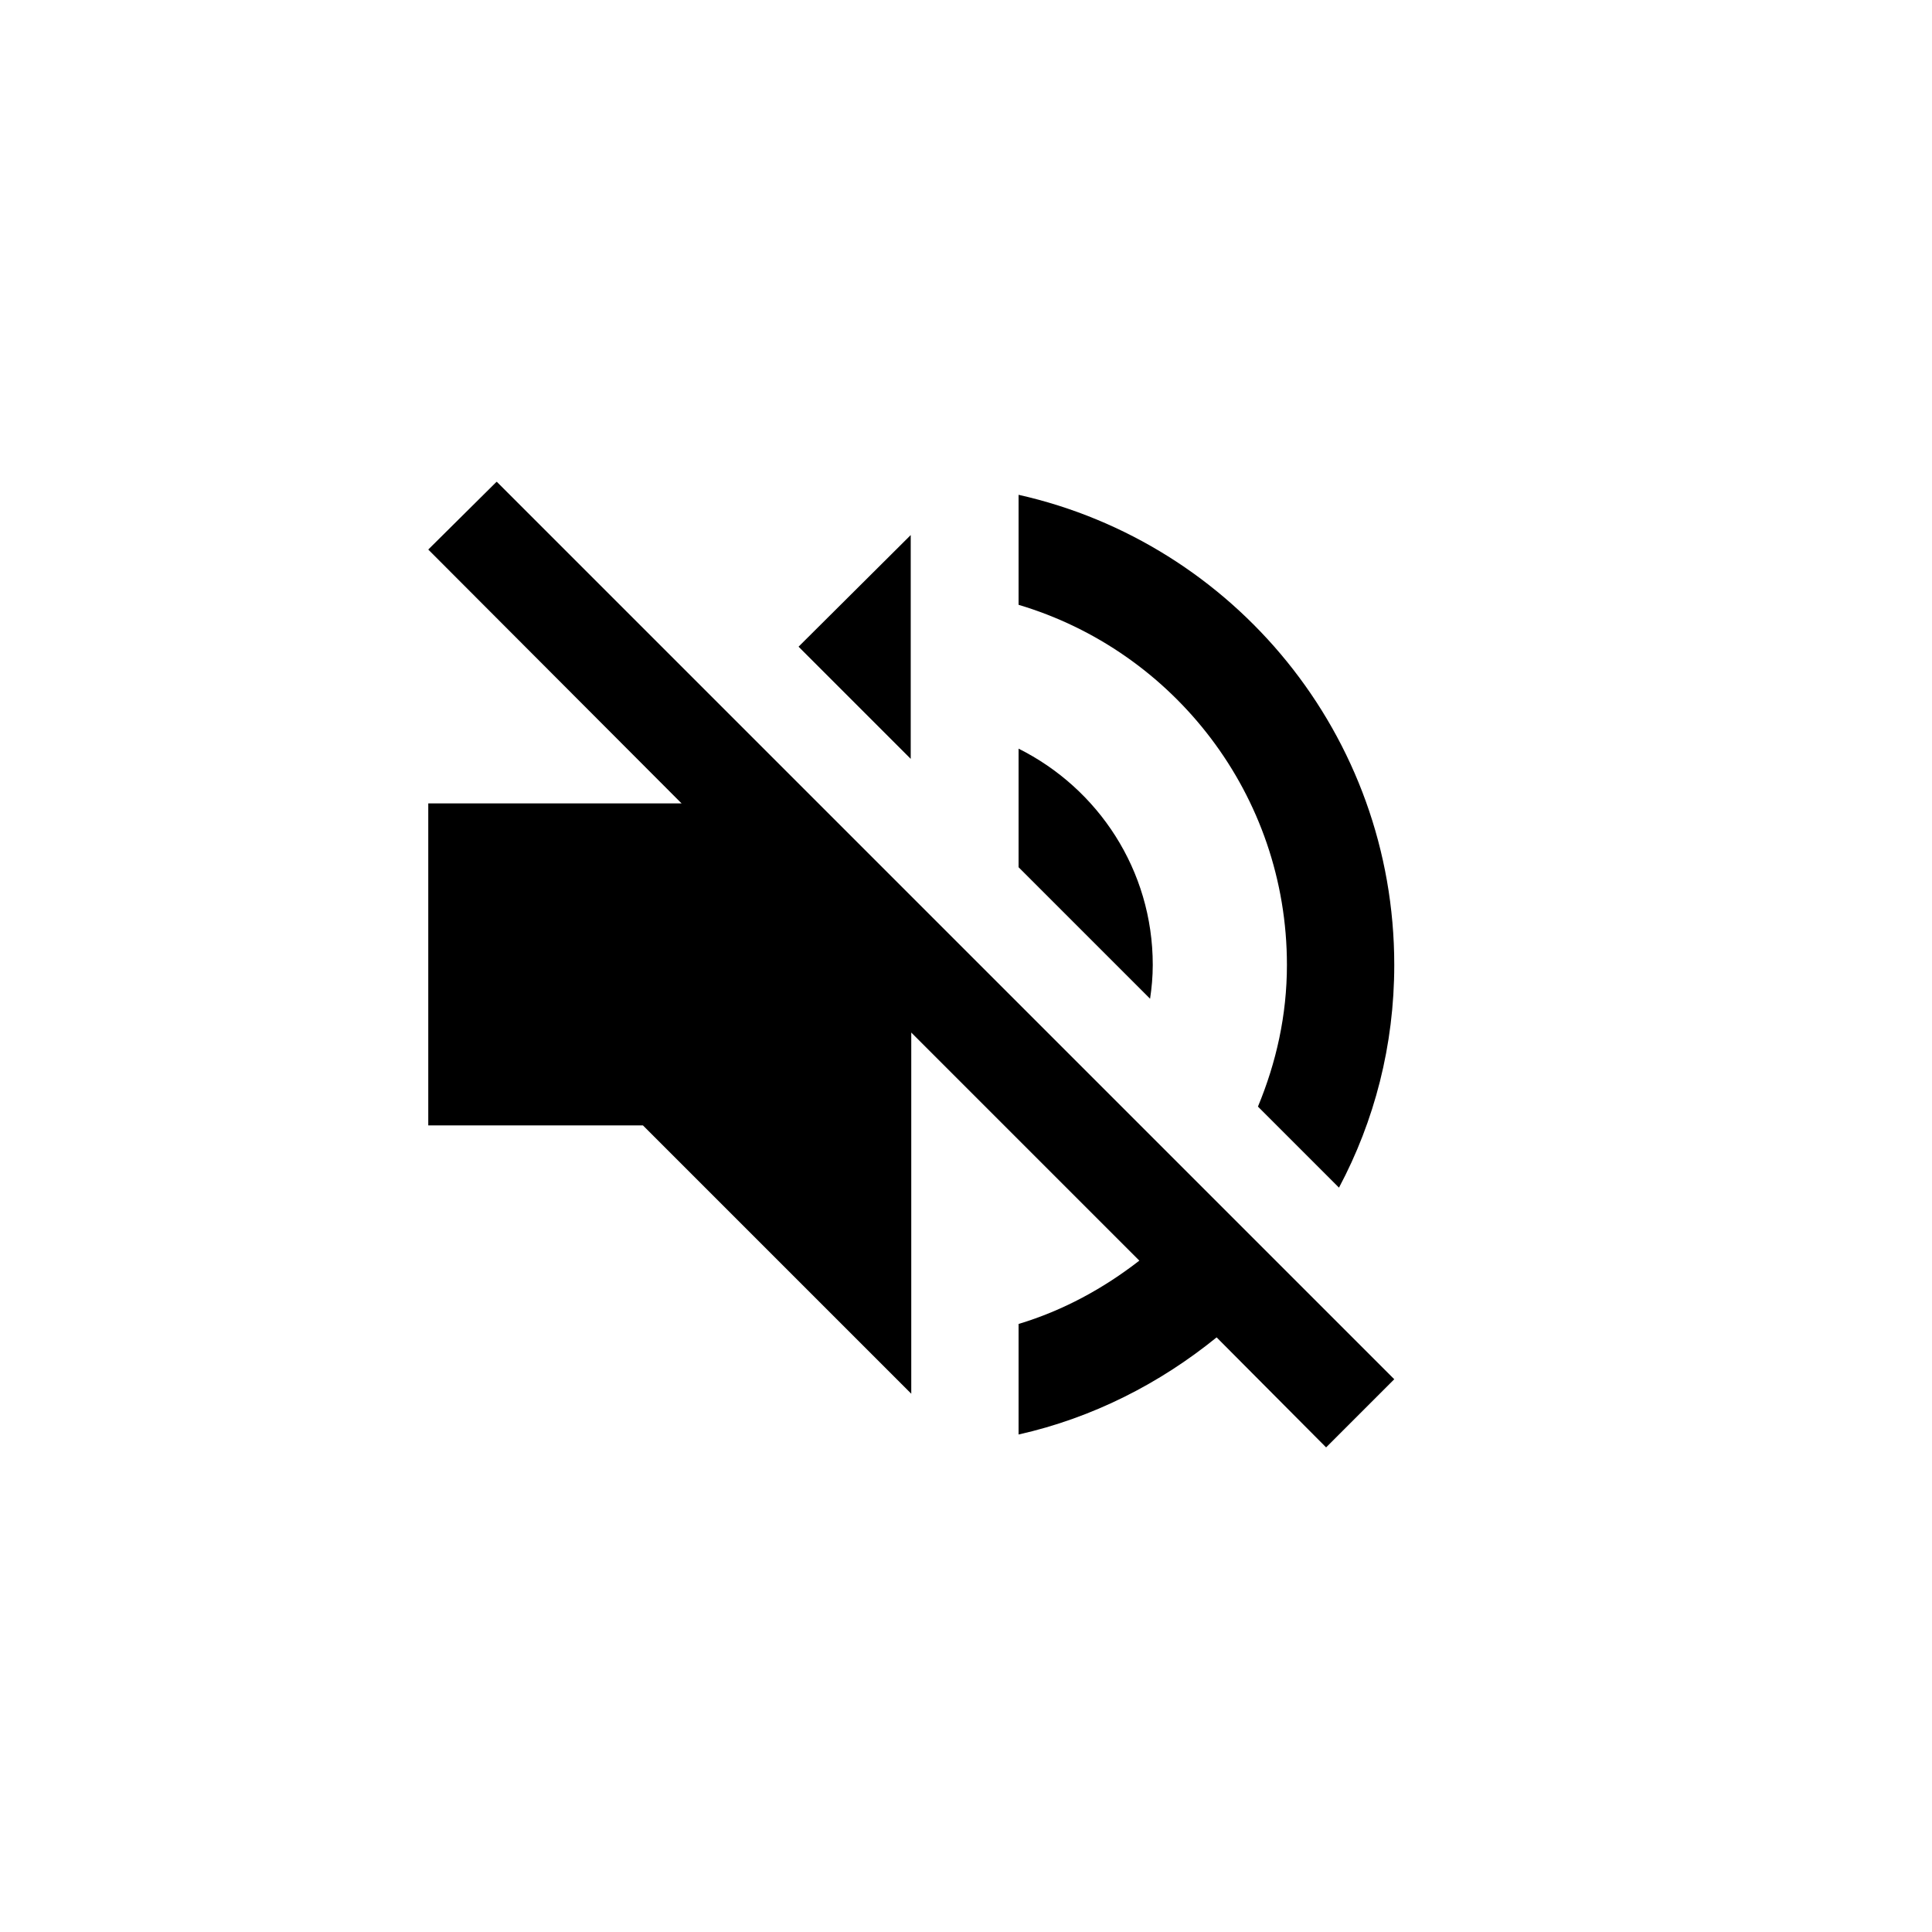
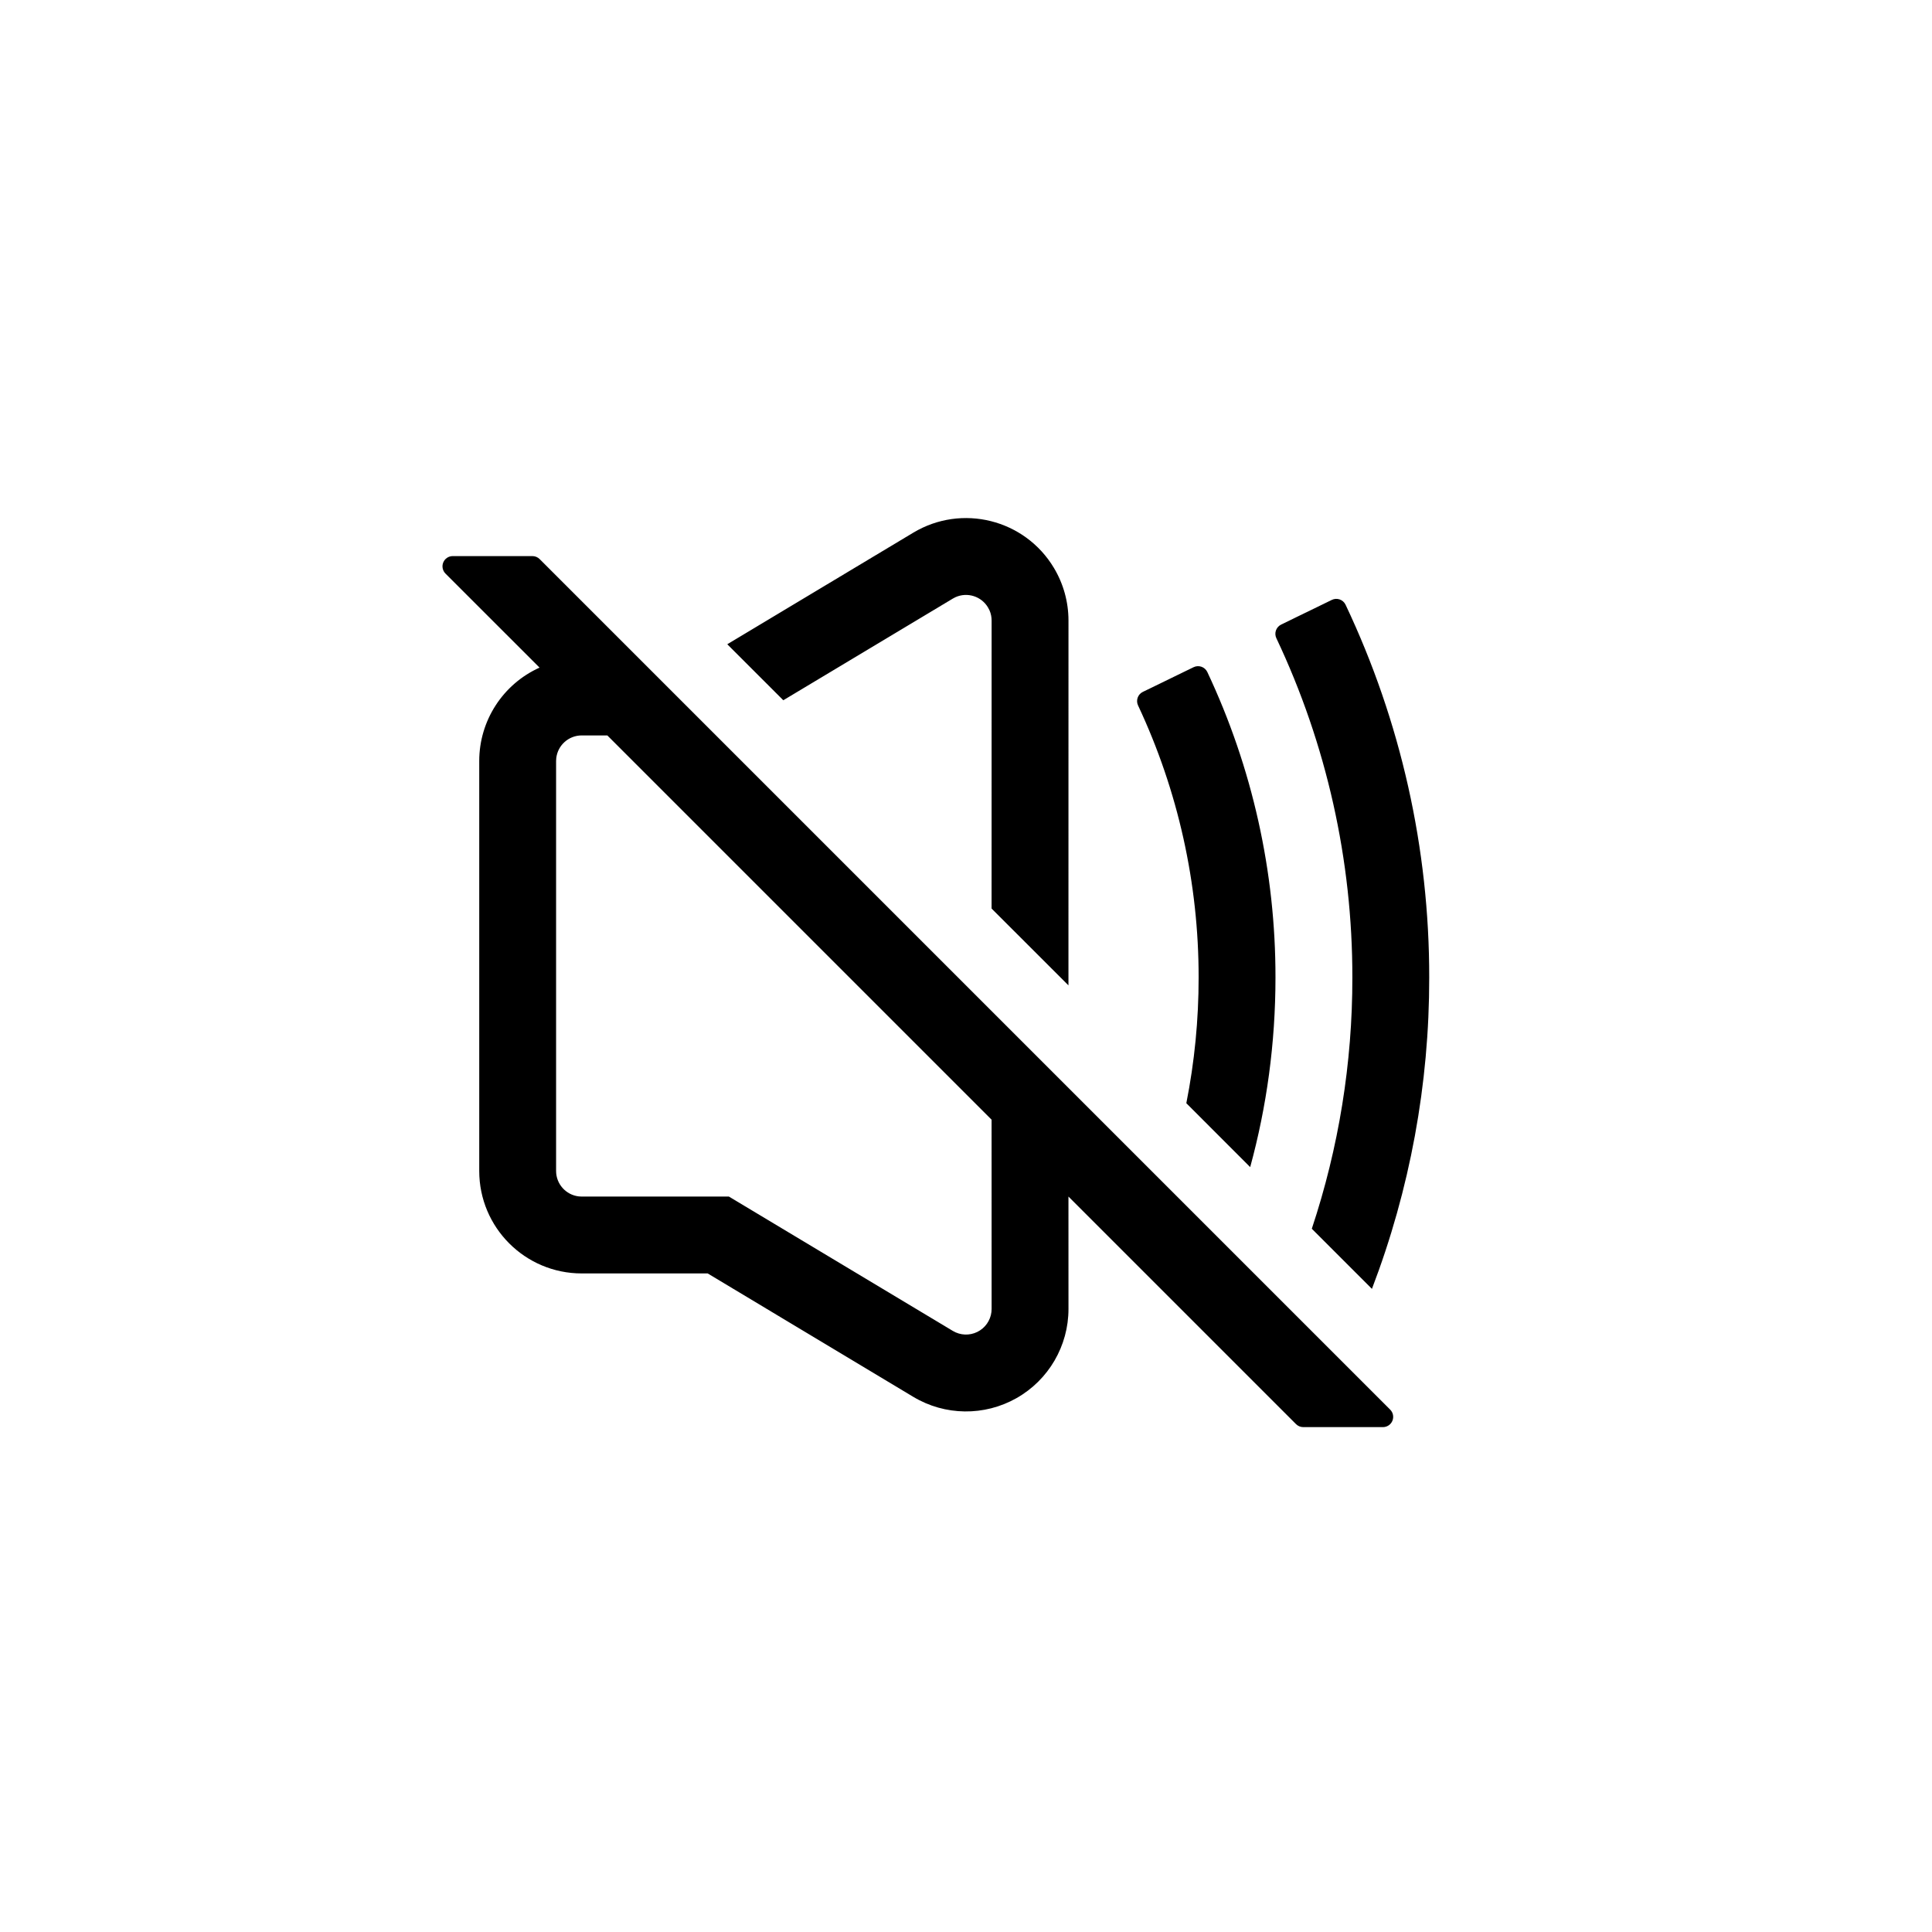
- <svg xmlns="http://www.w3.org/2000/svg" version="1.1" viewBox="0 0 36 36" class="icon">
-   <path d="m 21.48,17.98 c 0,-1.77 -1.02,-3.29 -2.5,-4.03 v 2.21 l 2.45,2.45 c .03,-0.2 .05,-0.41 .05,-0.63 z m 2.5,0 c 0,.94 -0.2,1.82 -0.54,2.64 l 1.51,1.51 c .66,-1.24 1.03,-2.65 1.03,-4.15 0,-4.28 -2.99,-7.86 -7,-8.76 v 2.05 c 2.89,.86 5,3.54 5,6.71 z M 9.25,8.98 l -1.27,1.26 4.72,4.73 H 7.98 v 6 H 11.98 l 5,5 v -6.73 l 4.25,4.25 c -0.67,.52 -1.42,.93 -2.25,1.18 v 2.06 c 1.38,-0.31 2.63,-0.95 3.69,-1.81 l 2.04,2.05 1.27,-1.27 -9,-9 -7.72,-7.72 z m 7.72,.99 -2.09,2.08 2.09,2.09 V 9.98 z" />
+ <svg xmlns="http://www.w3.org/2000/svg" t="1635411225718" class="icon" viewBox="0 0 1024 1024" version="1.1" p-id="944" width="64" height="64">
+   <defs>
+     <style type="text/css" />
+   </defs>
+   <path d="M282.181 294.741a5.431 5.431 0 0 1 3.843 1.589l450.812 450.812a5.431 5.431 0 0 1-3.843 9.261h-42.23a5.431 5.431 0 0 1-3.843-1.589l-120.619-120.619 0.014 59.583a54.315 54.315 0 0 1-82.26 46.575l-108.996-65.422L308.32 674.944a54.315 54.315 0 0 1-54.315-54.315V403.371a54.315 54.315 0 0 1 31.964-49.521l-49.847-49.834A5.431 5.431 0 0 1 239.965 294.741h42.23zM321.898 389.792H308.32a13.579 13.579 0 0 0-13.484 11.99L294.741 403.371v217.259a13.579 13.579 0 0 0 11.99 13.484L308.32 634.208h78.023l118.678 71.207a13.579 13.579 0 0 0 20.463-10.048l0.095-1.589-0.014-100.319-203.68-203.68z m391.256-69.319l0.027 0.054a460.046 460.046 0 0 1 44.334 197.597 460.589 460.589 0 0 1-30.362 165.008l-31.869-31.869a420.505 420.505 0 0 0 21.495-133.139 419.446 419.446 0 0 0-40.288-179.877 5.431 5.431 0 0 1 2.526-7.197l9.098-4.44 10.32-5.011 7.455-3.639a5.431 5.431 0 0 1 7.265 2.512z m-73.271 35.671l0.027 0.054a378.859 378.859 0 0 1 36.119 161.926c0 34.775-4.657 68.464-13.402 100.469L628.777 584.727a341.097 341.097 0 0 0 6.518-66.603 338.326 338.326 0 0 0-32.1-144.219 5.431 5.431 0 0 1 2.539-7.197c1.955-0.951 3.53-1.724 4.78-2.308l17.408-8.487 4.698-2.281a5.431 5.431 0 0 1 7.265 2.512zM558.575 300.96a54.315 54.315 0 0 1 7.74 27.945l-0.014 193.36-40.736-40.709L525.579 328.905a13.579 13.579 0 0 0-1.086-5.35l-0.855-1.629a13.579 13.579 0 0 0-17.218-5.404l-1.412 0.747-89.837 53.88-29.697-29.683 98.581-59.135a54.315 54.315 0 0 1 74.52 18.63z" p-id="945" />
</svg>
